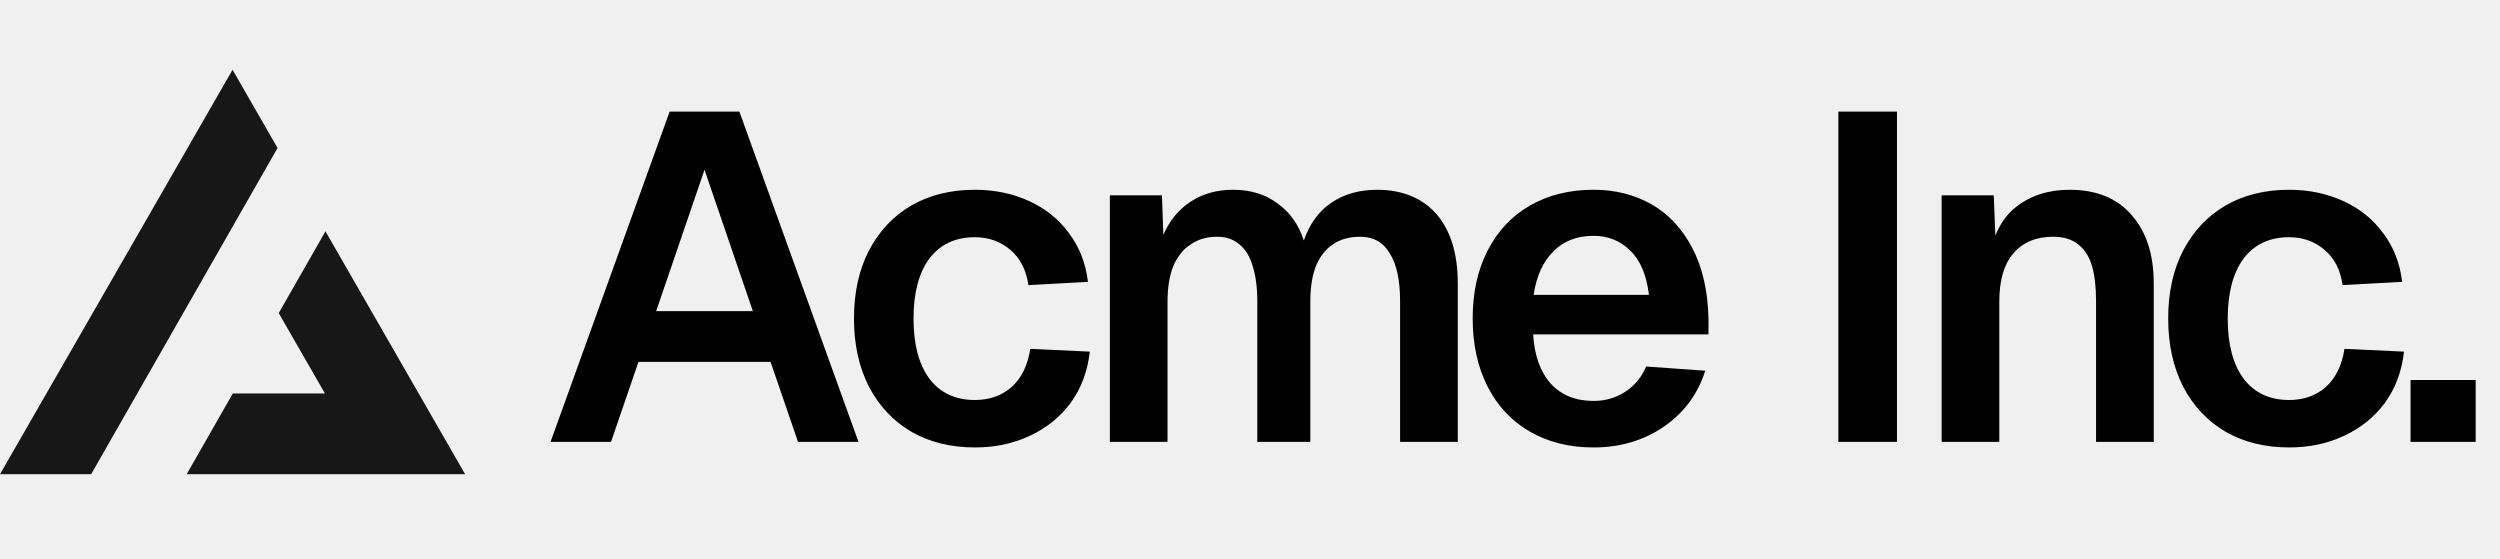
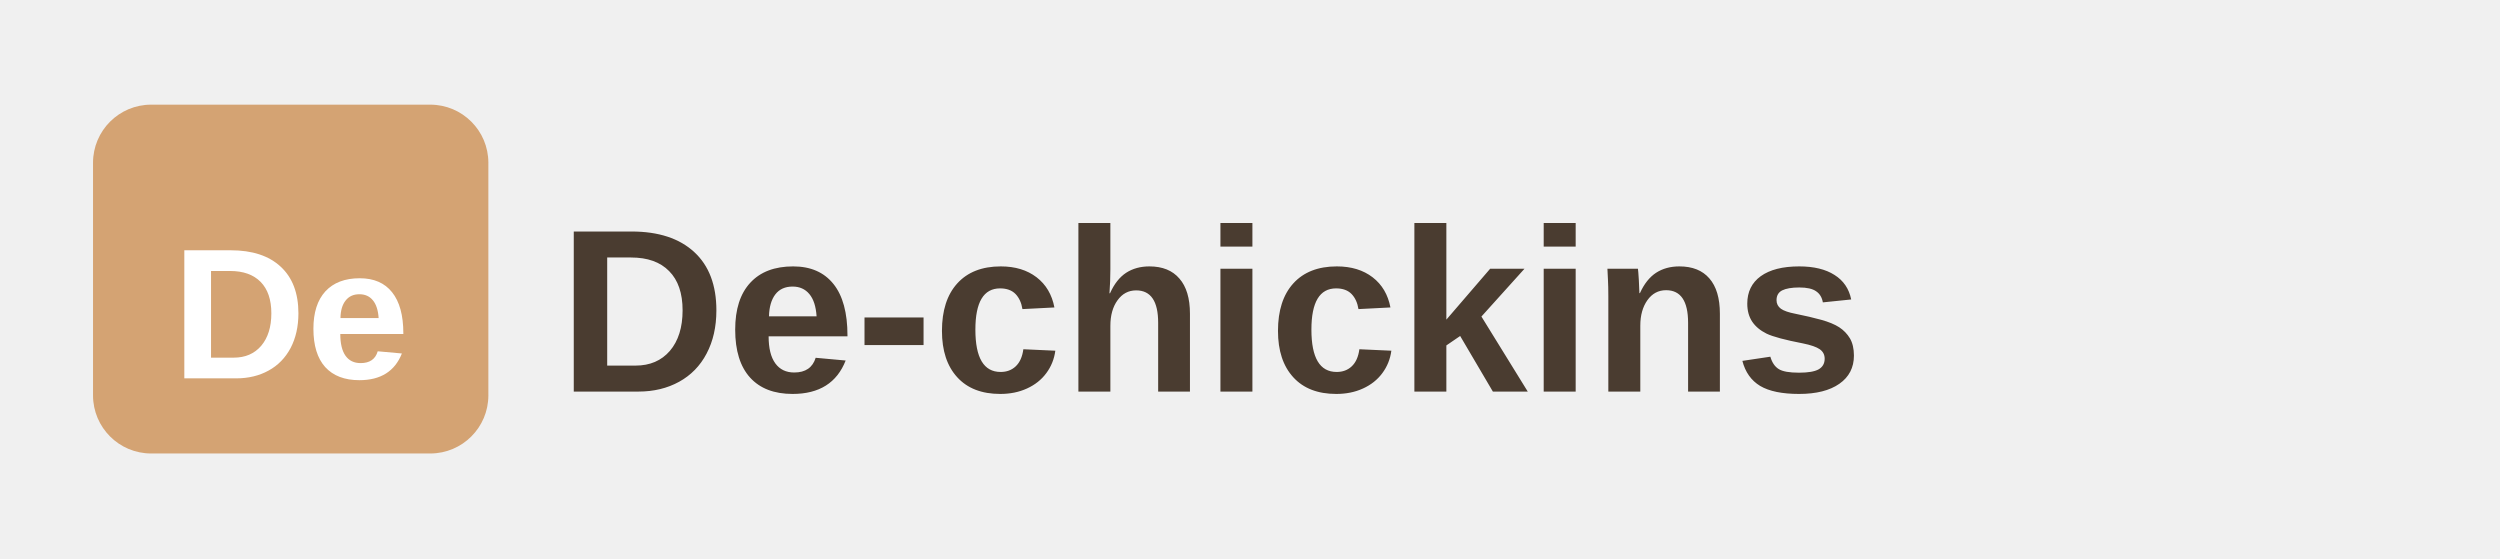
- <svg xmlns="http://www.w3.org/2000/svg" width="215" height="48" fill="none">
-   <path fill="#000" d="M57.588 9.6h6L73.828 38h-5.2l-2.36-6.88h-11.36L52.548 38h-5.2l10.24-28.4Zm7.16 17.16-4.16-12.16-4.16 12.16h8.32Zm23.694-2.24c-.186-1.307-.706-2.32-1.56-3.04-.853-.72-1.866-1.08-3.04-1.08-1.68 0-2.986.613-3.92 1.84-.906 1.227-1.36 2.947-1.36 5.16s.454 3.933 1.36 5.16c.934 1.227 2.24 1.84 3.92 1.84 1.254 0 2.307-.373 3.16-1.12.854-.773 1.387-1.867 1.6-3.28l5.12.24c-.186 1.68-.733 3.147-1.64 4.4-.906 1.227-2.08 2.173-3.52 2.84-1.413.667-2.986 1-4.72 1-2.08 0-3.906-.453-5.48-1.36-1.546-.907-2.76-2.2-3.64-3.88-.853-1.68-1.28-3.627-1.28-5.84 0-2.24.427-4.187 1.28-5.84.88-1.68 2.094-2.973 3.64-3.88 1.574-.907 3.4-1.36 5.48-1.36 1.68 0 3.227.32 4.64.96 1.414.64 2.56 1.56 3.44 2.76.907 1.2 1.454 2.6 1.64 4.2l-5.12.28Zm11.486-7.72.12 3.4c.534-1.227 1.307-2.173 2.32-2.84 1.04-.693 2.267-1.04 3.68-1.04 1.494 0 2.76.387 3.8 1.16 1.067.747 1.827 1.813 2.28 3.2.507-1.44 1.294-2.52 2.36-3.24 1.094-.747 2.414-1.12 3.96-1.12 1.414 0 2.64.307 3.68.92s1.84 1.52 2.4 2.72c.56 1.2.84 2.667.84 4.4V38h-4.96V25.92c0-1.813-.293-3.187-.88-4.12-.56-.96-1.413-1.44-2.56-1.44-.906 0-1.68.213-2.32.64-.64.427-1.133 1.053-1.48 1.88-.32.827-.48 1.84-.48 3.04V38h-4.56V25.92c0-1.2-.133-2.213-.4-3.04-.24-.827-.626-1.453-1.16-1.88-.506-.427-1.133-.64-1.88-.64-.906 0-1.68.227-2.32.68-.64.427-1.133 1.053-1.48 1.88-.32.827-.48 1.827-.48 3V38h-4.96V16.8h4.48Zm26.723 10.6c0-2.24.427-4.187 1.28-5.84.854-1.68 2.067-2.973 3.64-3.88 1.574-.907 3.4-1.36 5.48-1.36 1.84 0 3.494.413 4.96 1.24 1.467.827 2.64 2.08 3.52 3.76.88 1.653 1.347 3.693 1.4 6.12v1.32h-15.08c.107 1.813.614 3.227 1.52 4.24.907.987 2.134 1.48 3.68 1.48.987 0 1.88-.253 2.68-.76a4.803 4.803 0 0 0 1.84-2.2l5.08.36c-.64 2.027-1.84 3.64-3.6 4.84-1.733 1.173-3.733 1.76-6 1.76-2.08 0-3.906-.453-5.48-1.36-1.573-.907-2.786-2.2-3.64-3.88-.853-1.68-1.28-3.627-1.28-5.84Zm15.16-2.04c-.213-1.733-.76-3.013-1.64-3.84-.853-.827-1.893-1.24-3.12-1.24-1.44 0-2.6.453-3.48 1.36-.88.88-1.44 2.12-1.68 3.72h9.92ZM163.139 9.6V38h-5.04V9.6h5.04Zm8.322 7.2.24 5.88-.64-.36c.32-2.053 1.094-3.56 2.32-4.52 1.254-.987 2.787-1.48 4.6-1.48 2.32 0 4.107.733 5.36 2.2 1.254 1.44 1.88 3.387 1.88 5.84V38h-4.96V25.92c0-1.253-.12-2.28-.36-3.08-.24-.8-.64-1.413-1.2-1.84-.533-.427-1.253-.64-2.16-.64-1.44 0-2.573.48-3.4 1.44-.8.933-1.2 2.307-1.2 4.12V38h-4.96V16.8h4.48Zm30.003 7.72c-.186-1.307-.706-2.32-1.56-3.04-.853-.72-1.866-1.08-3.04-1.08-1.68 0-2.986.613-3.92 1.84-.906 1.227-1.36 2.947-1.36 5.16s.454 3.933 1.36 5.16c.934 1.227 2.24 1.84 3.92 1.84 1.254 0 2.307-.373 3.16-1.12.854-.773 1.387-1.867 1.6-3.28l5.12.24c-.186 1.68-.733 3.147-1.64 4.4-.906 1.227-2.08 2.173-3.52 2.84-1.413.667-2.986 1-4.72 1-2.08 0-3.906-.453-5.48-1.36-1.546-.907-2.76-2.2-3.64-3.88-.853-1.68-1.28-3.627-1.28-5.84 0-2.24.427-4.187 1.28-5.84.88-1.68 2.094-2.973 3.64-3.88 1.574-.907 3.4-1.36 5.48-1.36 1.68 0 3.227.32 4.64.96 1.414.64 2.56 1.56 3.44 2.76.907 1.2 1.454 2.6 1.64 4.2l-5.12.28Zm11.443 8.16V38h-5.6v-5.32h5.6Z" />
-   <path fill="#171717" fill-rule="evenodd" d="m7.839 40.783 16.03-28.054L20 6 0 40.783h7.839Zm8.214 0H40L27.99 19.894l-4.02 7.032 3.976 6.914H20.02l-3.967 6.943Z" clip-rule="evenodd" />
+ <svg xmlns="http://www.w3.org/2000/svg" width="215" height="48" viewBox="0 0 215 48">
+   <rect x="8" y="9" width="34" height="30" rx="5" fill="#d4a373" />
+   <text x="25" y="28" font-family="Arial, Helvetica, sans-serif" font-size="16" font-weight="bold" fill="#ffffff" text-anchor="middle" dominant-baseline="middle">De</text>
+   <text x="48" y="28" font-family="Arial, Helvetica, sans-serif" font-size="20" font-weight="bold" fill="#4a3c30" dominant-baseline="middle">De-chickins</text>
</svg>
